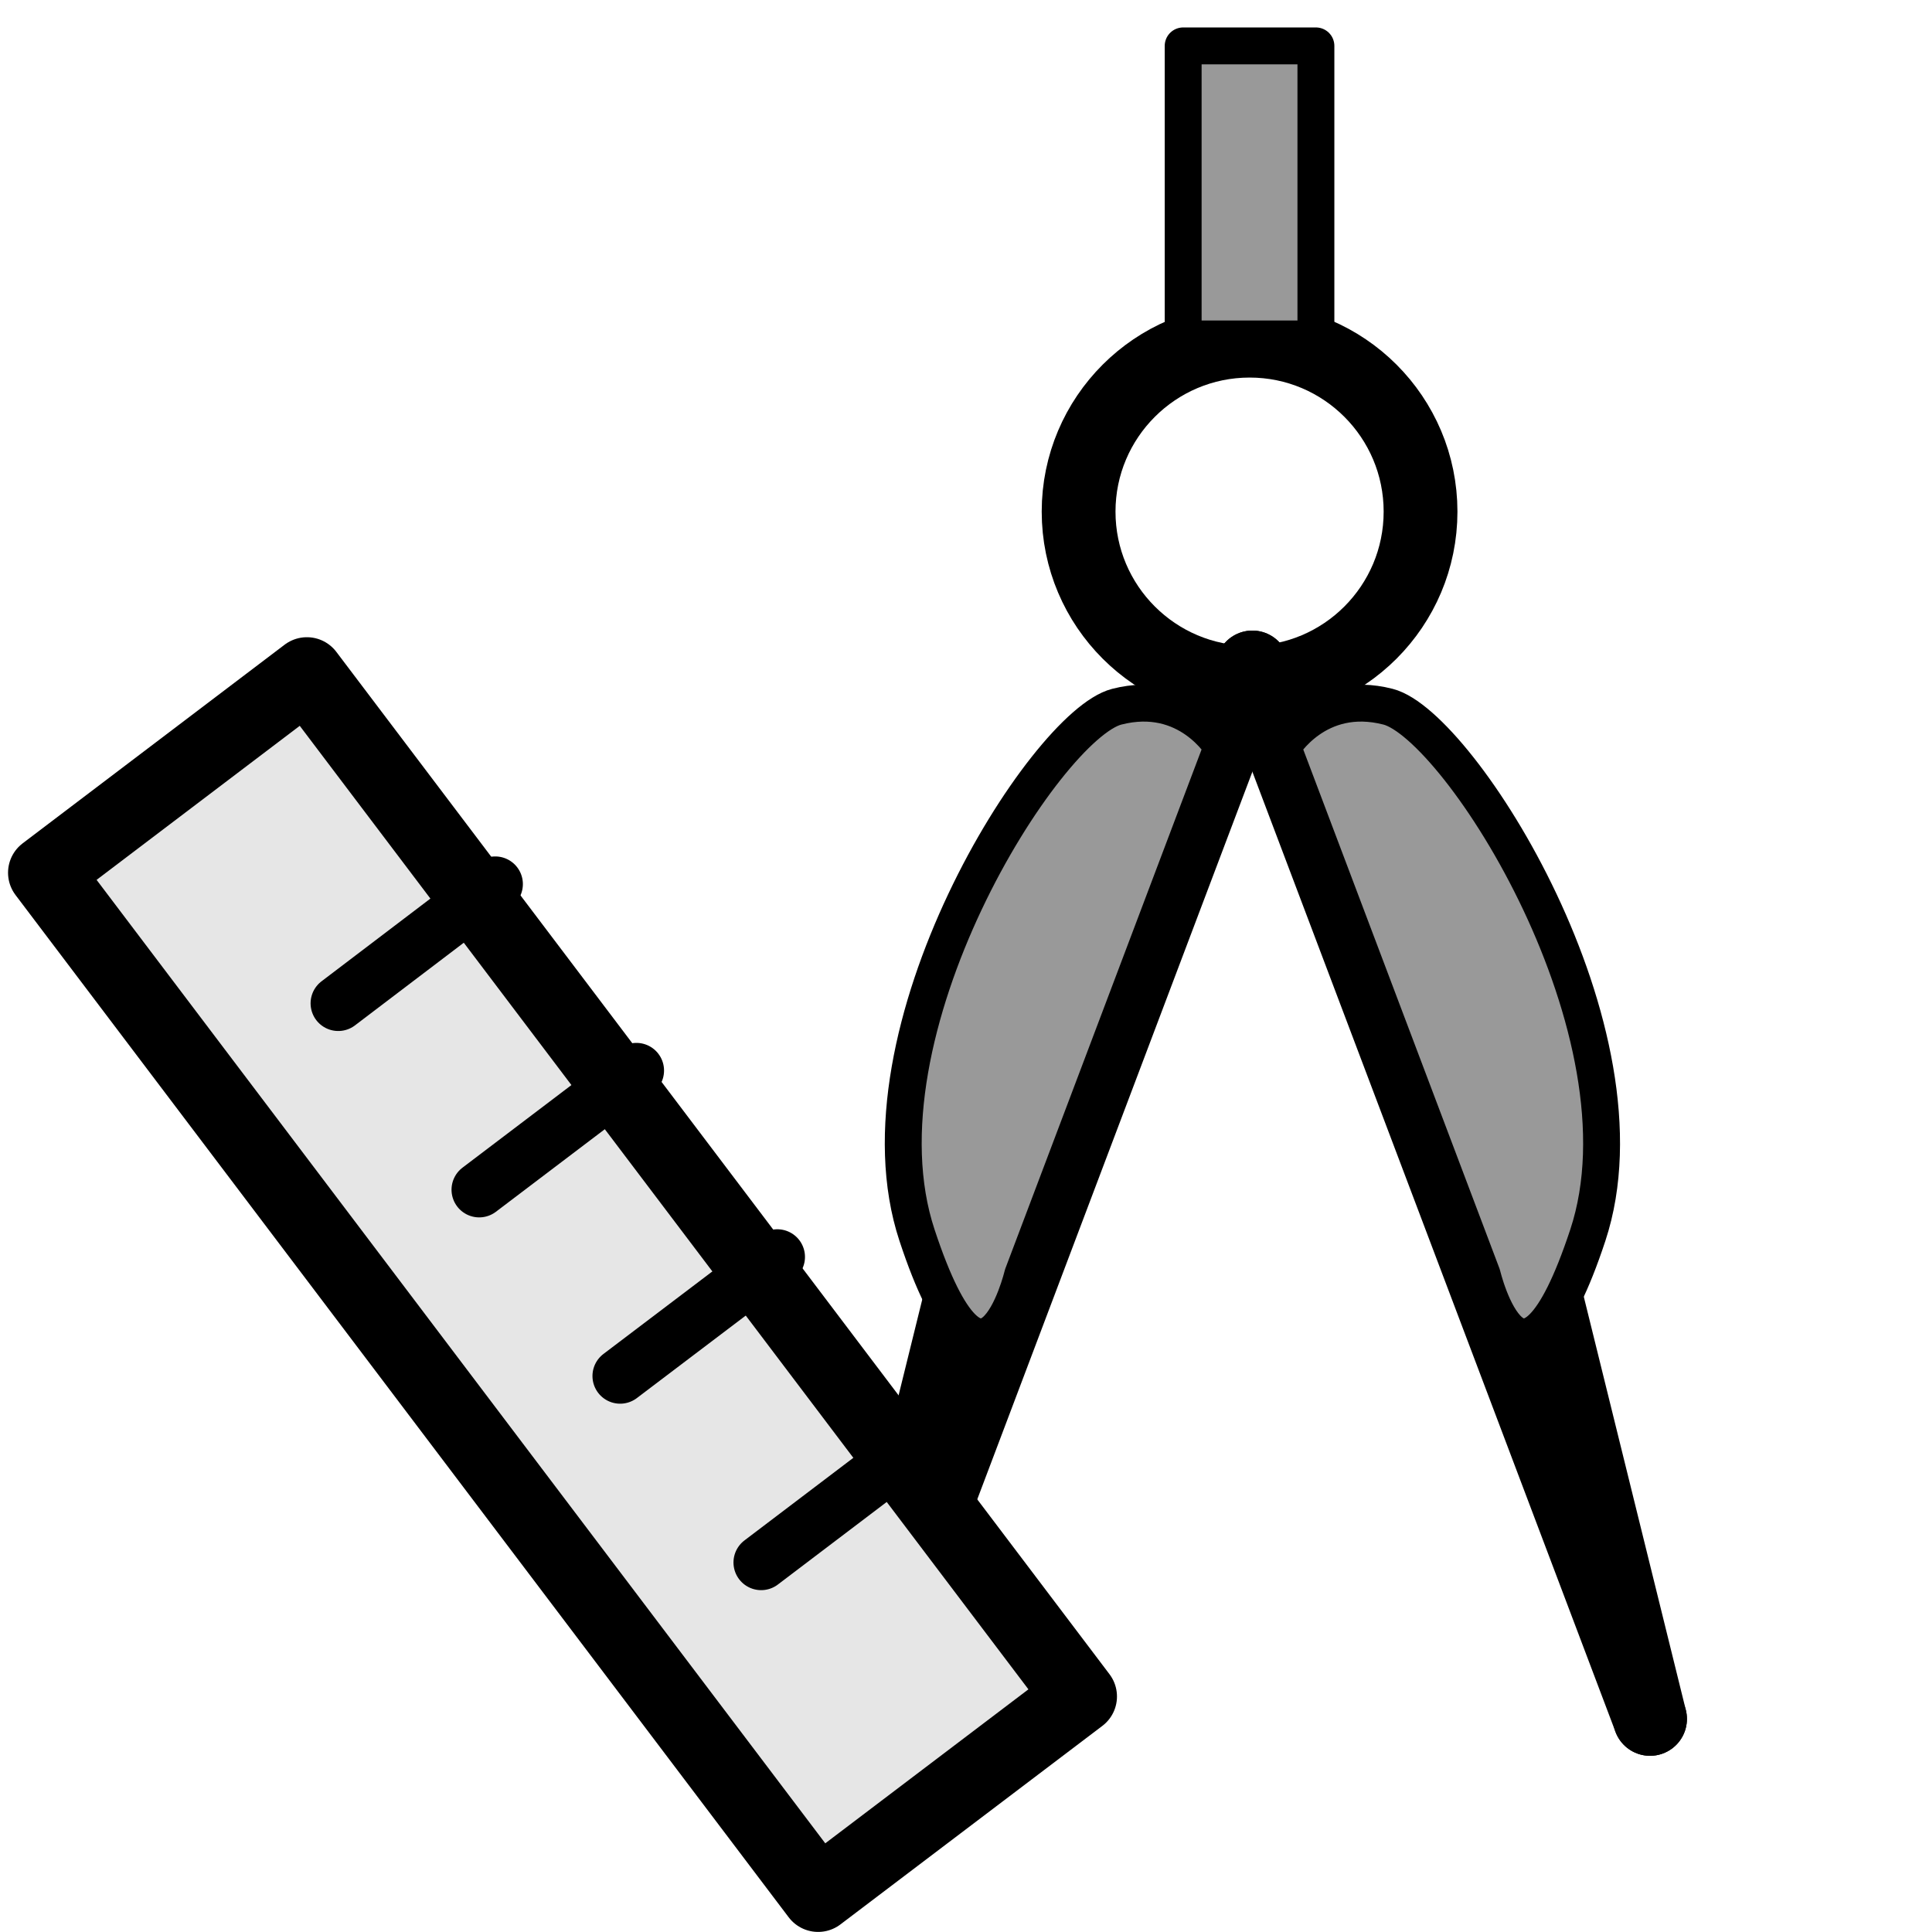
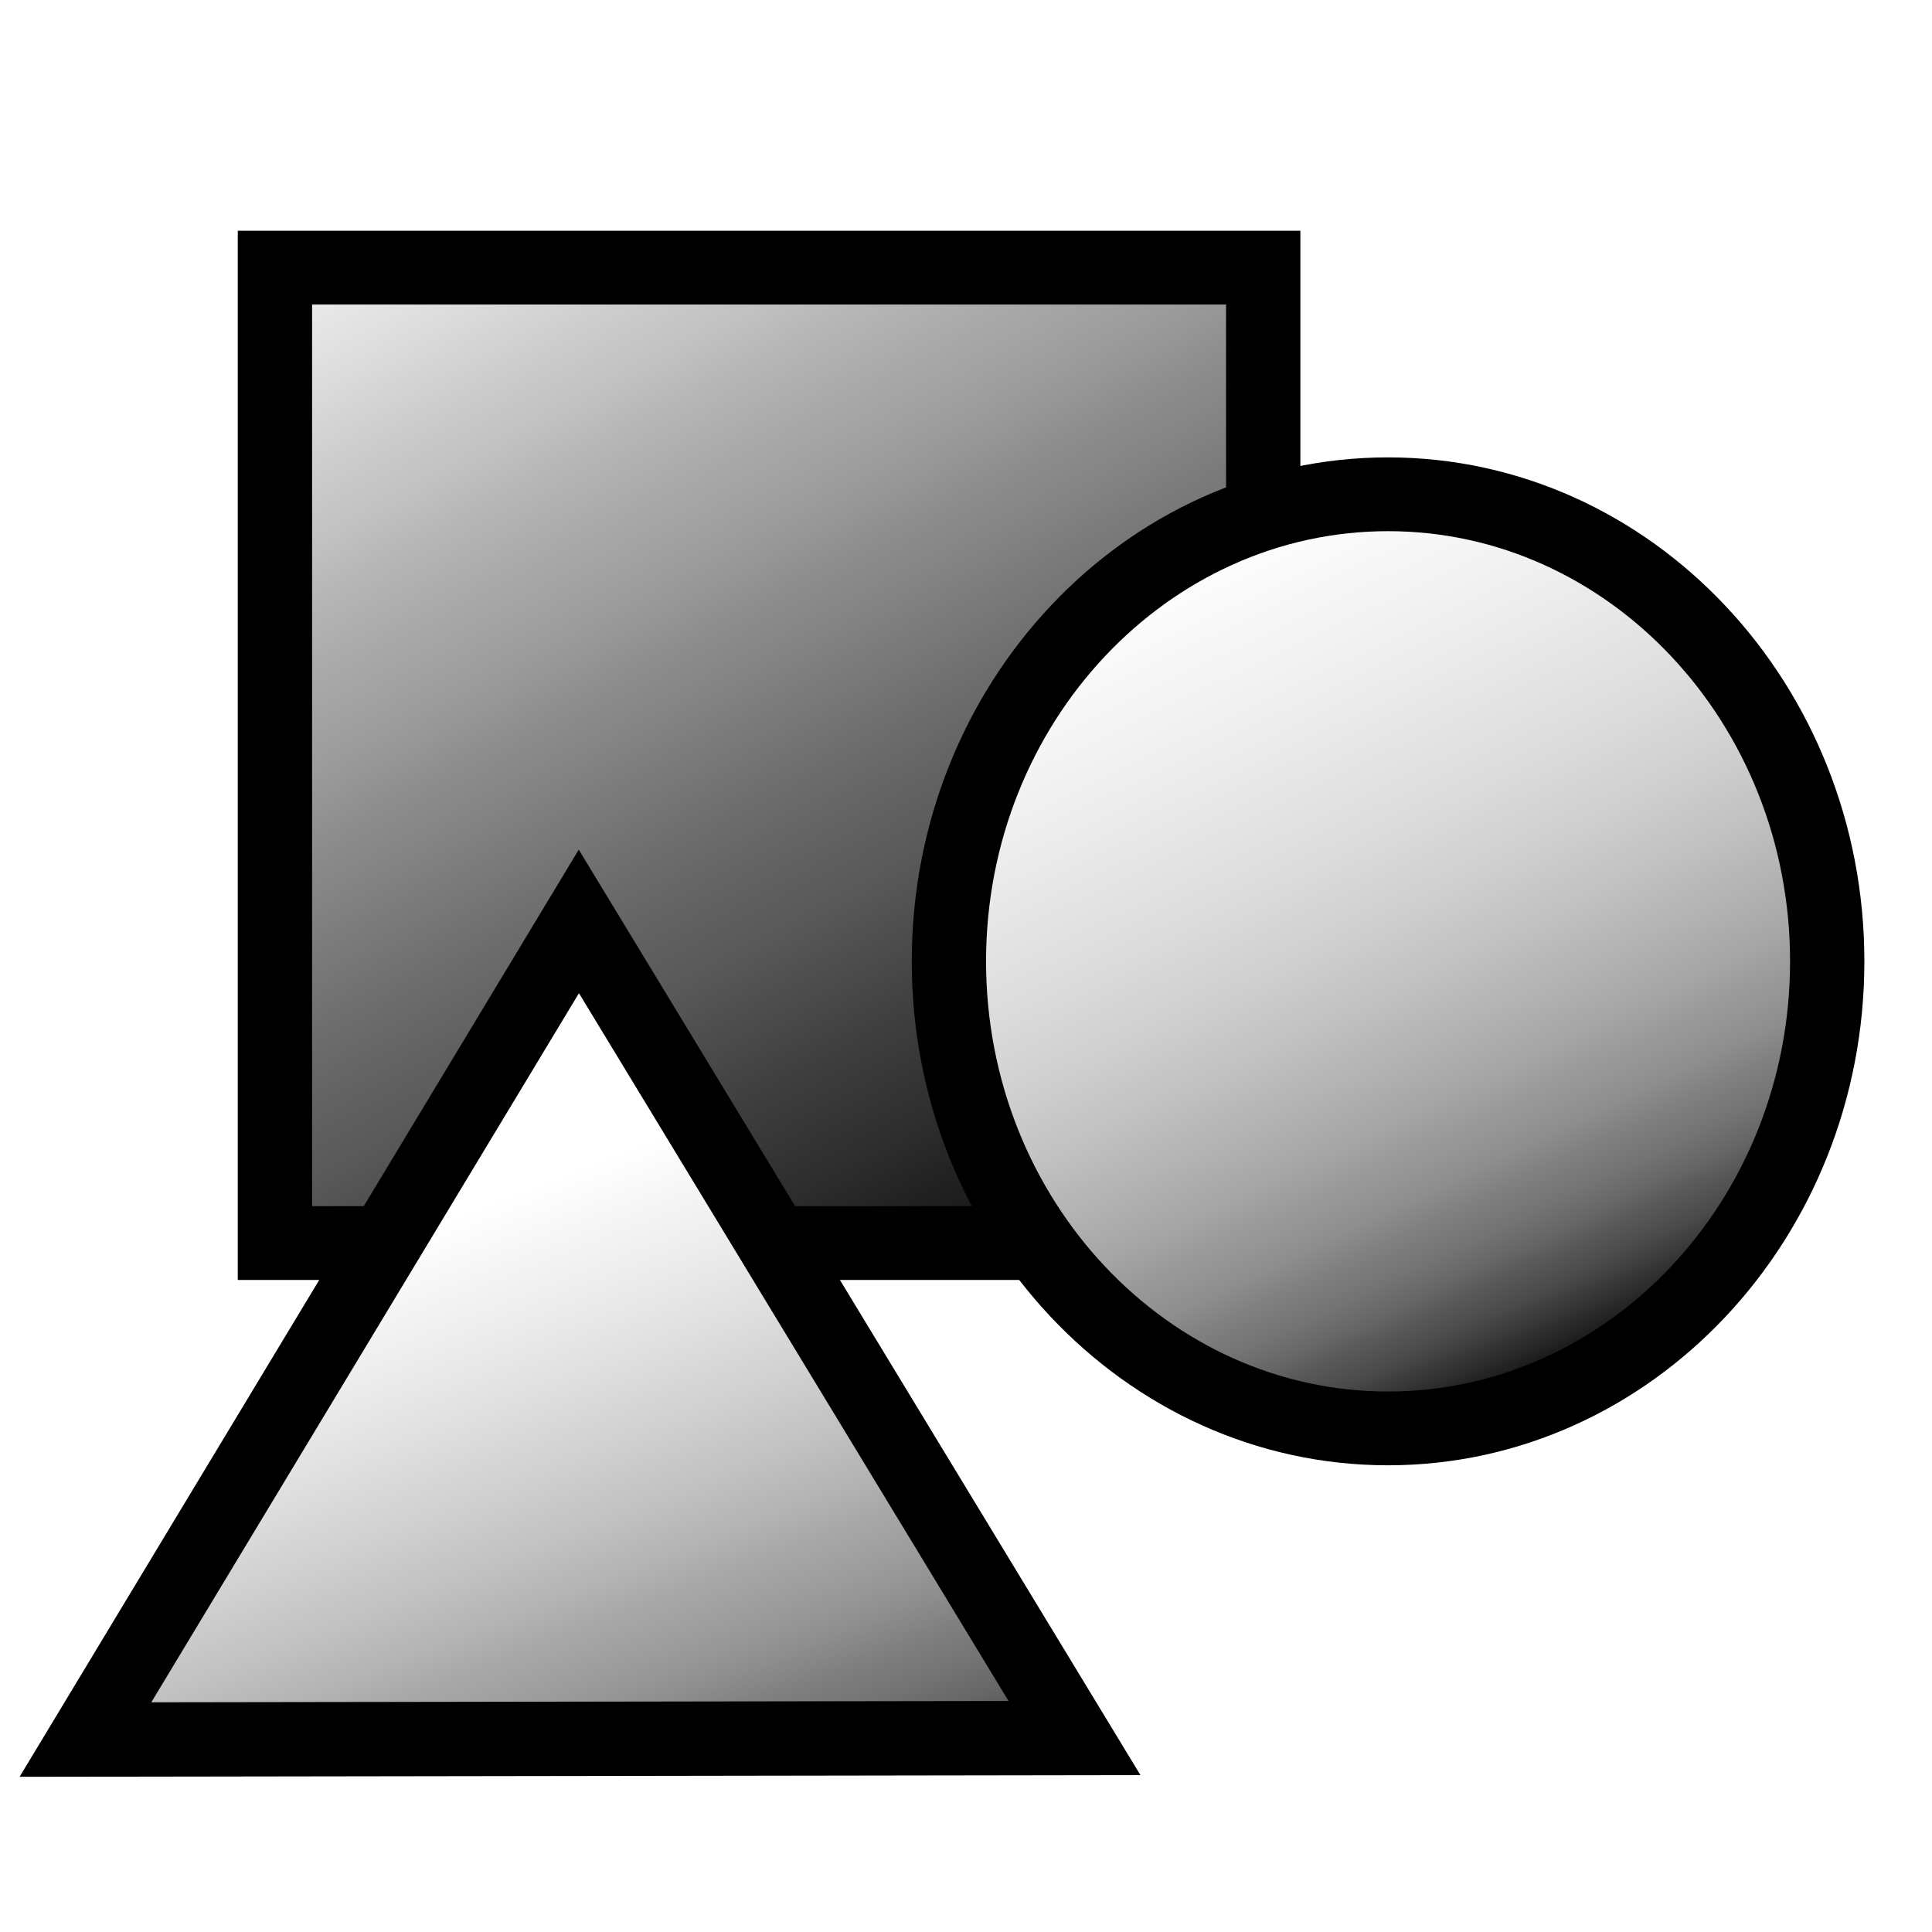
- <svg xmlns="http://www.w3.org/2000/svg" width="26" height="26.184" viewBox="0 0 26 26.184" overflow="visible" enable-background="new 0 0 26 26.184" xml:space="preserve">
-   <g id="Layer_1">
-     <path fill="none" d="M26,26H0V0h26V26z" />
-     <path fill="none" stroke="#000000" stroke-linecap="round" stroke-linejoin="round" d="M19.251,6.934    c0,1.28-1.037,2.318-2.316,2.318s-2.318-1.038-2.318-2.318c0-1.279,1.039-2.317,2.318-2.317S19.251,5.655,19.251,6.934z" />
-     <path fill="none" stroke="#000000" stroke-linecap="round" stroke-linejoin="round" d="M16.972,9.046    l-5.388,14.25" />
-     <path fill="none" stroke="#000000" stroke-linecap="round" stroke-linejoin="round" d="M16.972,9.046    l5.389,14.25" />
-     <path fill="none" stroke="#000000" stroke-linecap="round" stroke-linejoin="round" d="M19.55,11.911    l2.811,11.385" />
-     <path fill="none" stroke="#000000" stroke-linecap="round" stroke-linejoin="round" d="M14.311,12.356    L11.5,23.74" />
-     <path fill="#999999" stroke="#000000" stroke-width="0.5" stroke-linecap="round" stroke-linejoin="round" d="    M21.518,16.74c-0.907,2.747-1.431,0.541-1.431,0.541l-2.707-7.161c0,0,0.463-0.791,1.431-0.542S22.425,13.992,21.518,16.74z" />
-     <path fill="#999999" stroke="#000000" stroke-width="0.5" stroke-linecap="round" stroke-linejoin="round" d="    M17.833,4.594h-1.799V0.622h1.799V4.594z" />
-     <path fill="#E6E6E6" stroke="#000000" stroke-linecap="round" stroke-linejoin="round" d="M14.637,22.992    l-3.55,2.691L0.609,11.828l3.55-2.692L14.637,22.992z" />
-     <path fill="none" stroke="#000000" stroke-width="0.75" stroke-linecap="round" stroke-linejoin="round" d="    M4.584,13.598l2.127-1.616" />
-     <path fill="none" stroke="#000000" stroke-width="0.75" stroke-linecap="round" stroke-linejoin="round" d="    M6.494,16.124l2.13-1.615" />
-     <path fill="none" stroke="#000000" stroke-width="0.75" stroke-linecap="round" stroke-linejoin="round" d="    M8.404,18.649l2.13-1.614" />
-     <path fill="none" stroke="#000000" stroke-width="0.75" stroke-linecap="round" stroke-linejoin="round" d="    M10.315,21.176l2.129-1.615" />
-     <path fill="#999999" stroke="#000000" stroke-width="0.5" stroke-linecap="round" stroke-linejoin="round" d="    M12.427,16.74c0.906,2.747,1.431,0.541,1.431,0.541l2.707-7.161c0,0-0.463-0.791-1.431-0.542    C14.165,9.828,11.52,13.992,12.427,16.74z" />
+ <svg xmlns="http://www.w3.org/2000/svg" width="26" height="26" viewBox="0 0 26 26" version="1.1">
+   <defs>
+     <linearGradient id="grad0" x1="5.81" y1="1.67" x2="14.9" y2="18.65" gradientUnits="userSpaceOnUse" gradientTransform="matrix(1 0 0 1.01 -0 -0.02)">
+       <stop offset="0" stop-color="#ffffff" />
+       <stop offset="0.04" stop-color="#f3f3f3" />
+       <stop offset="0.08" stop-color="#e7e7e7" />
+       <stop offset="0.13" stop-color="#dadada" />
+       <stop offset="0.17" stop-color="#cecece" />
+       <stop offset="0.22" stop-color="#c1c1c1" />
+       <stop offset="0.26" stop-color="#b4b4b4" />
+       <stop offset="0.31" stop-color="#a7a7a7" />
+       <stop offset="0.36" stop-color="#9b9b9b" />
+       <stop offset="0.4" stop-color="#8e8e8e" />
+       <stop offset="0.45" stop-color="#818181" />
+       <stop offset="0.5" stop-color="#737373" />
+       <stop offset="0.55" stop-color="#666666" />
+       <stop offset="0.61" stop-color="#595959" />
+       <stop offset="0.66" stop-color="#4b4b4b" />
+       <stop offset="0.71" stop-color="#3d3d3d" />
+       <stop offset="0.77" stop-color="#2f2f2f" />
+       <stop offset="0.82" stop-color="#212121" />
+       <stop offset="0.88" stop-color="#121212" />
+       <stop offset="0.94" stop-color="#040404" />
+       <stop offset="1" stop-color="#000000" />
+     </linearGradient>
+     <linearGradient id="grad1" x1="16" y1="7.34" x2="21.37" y2="18.53" gradientUnits="userSpaceOnUse" gradientTransform="matrix(1 0 0 1.01 0 0.01)">
+       <stop offset="0" stop-color="#ffffff" />
+       <stop offset="0.15" stop-color="#f3f3f3" />
+       <stop offset="0.27" stop-color="#e7e7e7" />
+       <stop offset="0.38" stop-color="#dadada" />
+       <stop offset="0.46" stop-color="#cecece" />
+       <stop offset="0.53" stop-color="#c1c1c1" />
+       <stop offset="0.59" stop-color="#b4b4b4" />
+       <stop offset="0.65" stop-color="#a8a7a7" />
+       <stop offset="0.69" stop-color="#9b9b9a" />
+       <stop offset="0.74" stop-color="#8e8e8e" />
+       <stop offset="0.77" stop-color="#818181" />
+       <stop offset="0.81" stop-color="#737373" />
+       <stop offset="0.84" stop-color="#666666" />
+       <stop offset="0.86" stop-color="#595959" />
+       <stop offset="0.89" stop-color="#4b4b4b" />
+       <stop offset="0.91" stop-color="#3d3d3d" />
+       <stop offset="0.93" stop-color="#2f2f2f" />
+       <stop offset="0.95" stop-color="#212121" />
+       <stop offset="0.97" stop-color="#121212" />
+       <stop offset="0.98" stop-color="#040404" />
+       <stop offset="1" stop-color="#000000" />
+     </linearGradient>
+     <linearGradient id="grad2" x1="5.78" y1="16.5" x2="9.97" y2="27.16" gradientUnits="userSpaceOnUse">
+       <stop offset="0" stop-color="#ffffff" />
+       <stop offset="0.09" stop-color="#f3f3f3" />
+       <stop offset="0.18" stop-color="#e7e7e7" />
+       <stop offset="0.26" stop-color="#dadada" />
+       <stop offset="0.33" stop-color="#cecece" />
+       <stop offset="0.4" stop-color="#c1c1c1" />
+       <stop offset="0.46" stop-color="#b4b4b4" />
+       <stop offset="0.51" stop-color="#a7a7a7" />
+       <stop offset="0.57" stop-color="#9b9b9a" />
+       <stop offset="0.62" stop-color="#8e8e8e" />
+       <stop offset="0.66" stop-color="#818080" />
+       <stop offset="0.71" stop-color="#737373" />
+       <stop offset="0.75" stop-color="#666666" />
+       <stop offset="0.78" stop-color="#595959" />
+       <stop offset="0.82" stop-color="#4b4b4b" />
+       <stop offset="0.85" stop-color="#3d3d3d" />
+       <stop offset="0.89" stop-color="#2f2f2f" />
+       <stop offset="0.92" stop-color="#212121" />
+       <stop offset="0.95" stop-color="#121212" />
+       <stop offset="0.97" stop-color="#040404" />
+       <stop offset="1" stop-color="#000000" />
+     </linearGradient>
+   </defs>
+   <g transform="matrix(0.862817 0 0 0.884851 2.477389 2.420494)">
+     <path transform="matrix(1.15898 0 0 1.122184 -2.871267 -2.716264)" stroke-miterlimit="10" fill="url(#grad0)" stroke="#000000" d="M3.7 3.61 L17 3.61 L17 16.83 L3.7 16.83 Z" />
+   </g>
+   <g transform="matrix(0.777079 0 0 0.825974 5.566967 -1.58175)">
+     <path transform="matrix(1.286865 0 0 1.202187 -7.163997 1.901564)" stroke-miterlimit="10" fill="url(#grad1)" stroke="#000000" d="M12.77 13.04 C12.77 9.55 15.42 6.71 18.68 6.71 C21.94 6.71 24.59 9.55 24.59 13.04 C24.59 16.53 21.94 19.37 18.68 19.37 C15.42 19.37 12.77 16.53 12.77 13.04 Z" />
+   </g>
+   <g id="Polygon" transform="matrix(-1 0 -0 -1 19.60952 29.30313)">
+     <path transform="matrix(-1 -0 0 -1 19.60952 29.30313)" stroke-miterlimit="10" fill="url(#grad2)" fill-rule="evenodd" stroke="#000000" d="M7.79 12.4 L1.15 23.41 L14.46 23.39 Z" />
+   </g>
+   <g transform="matrix(0.457561 0.411204 -0.408314 0.454346 13.38849 23.65955)">
+     <path transform="matrix(1.209037 -1.086542 1.086543 1.209036 -41.89417 -14.05814)" stroke-width="2" stroke-linecap="round" stroke-linejoin="round" fill="none" stroke="#080808" d="M5.99 36.72 L21.95 36.66" />
  </g>
</svg>
